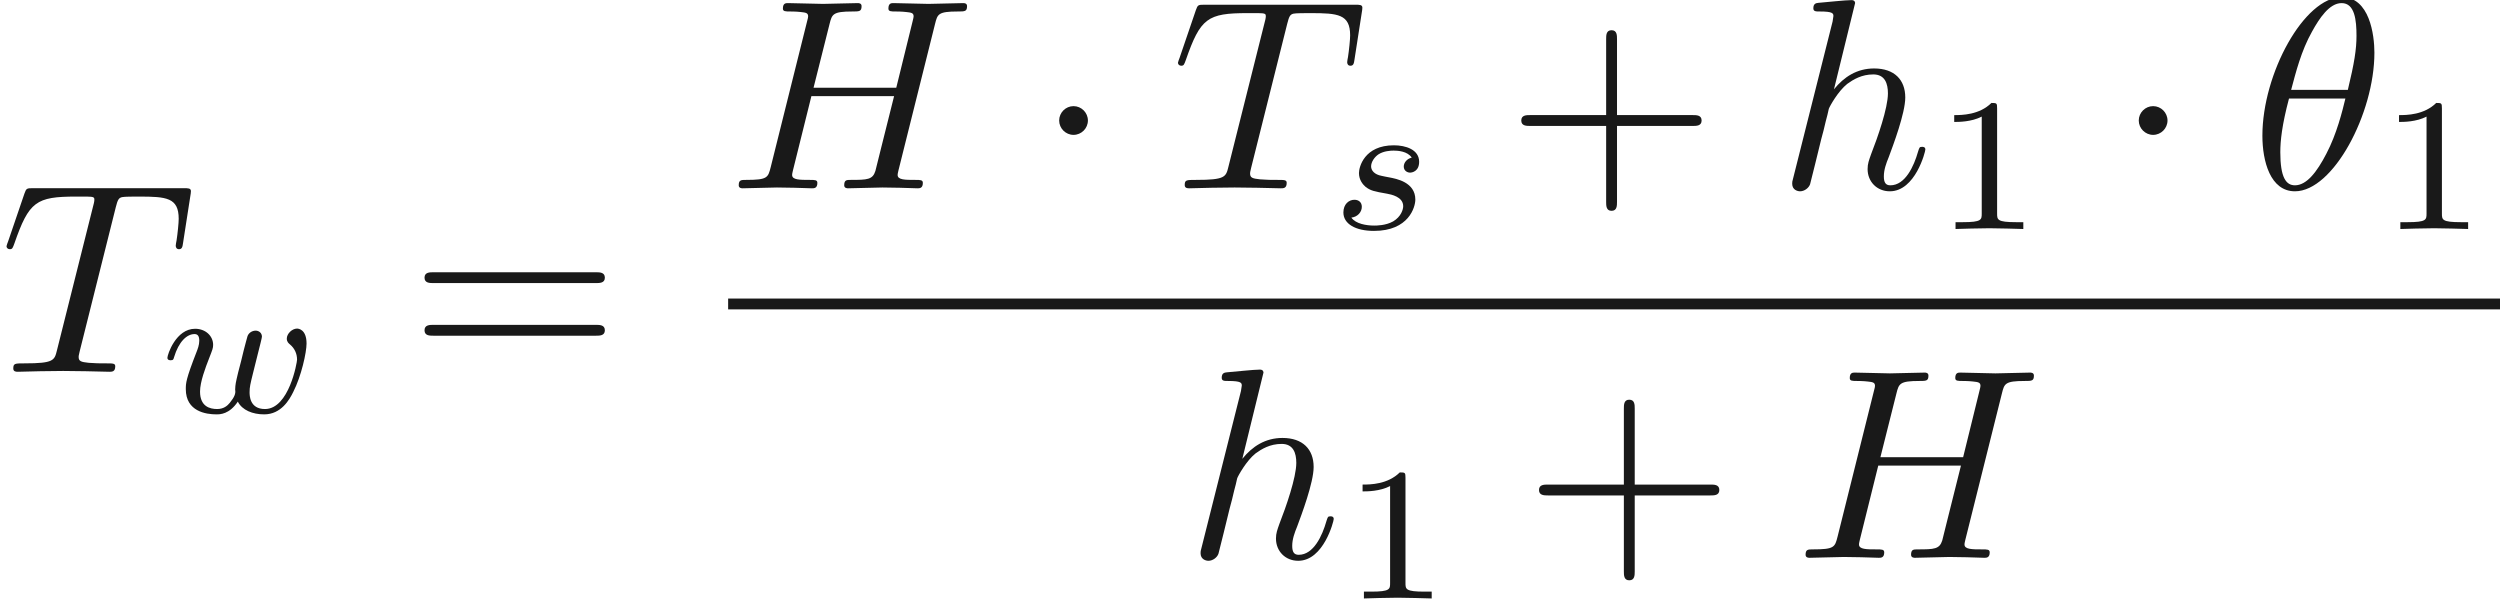
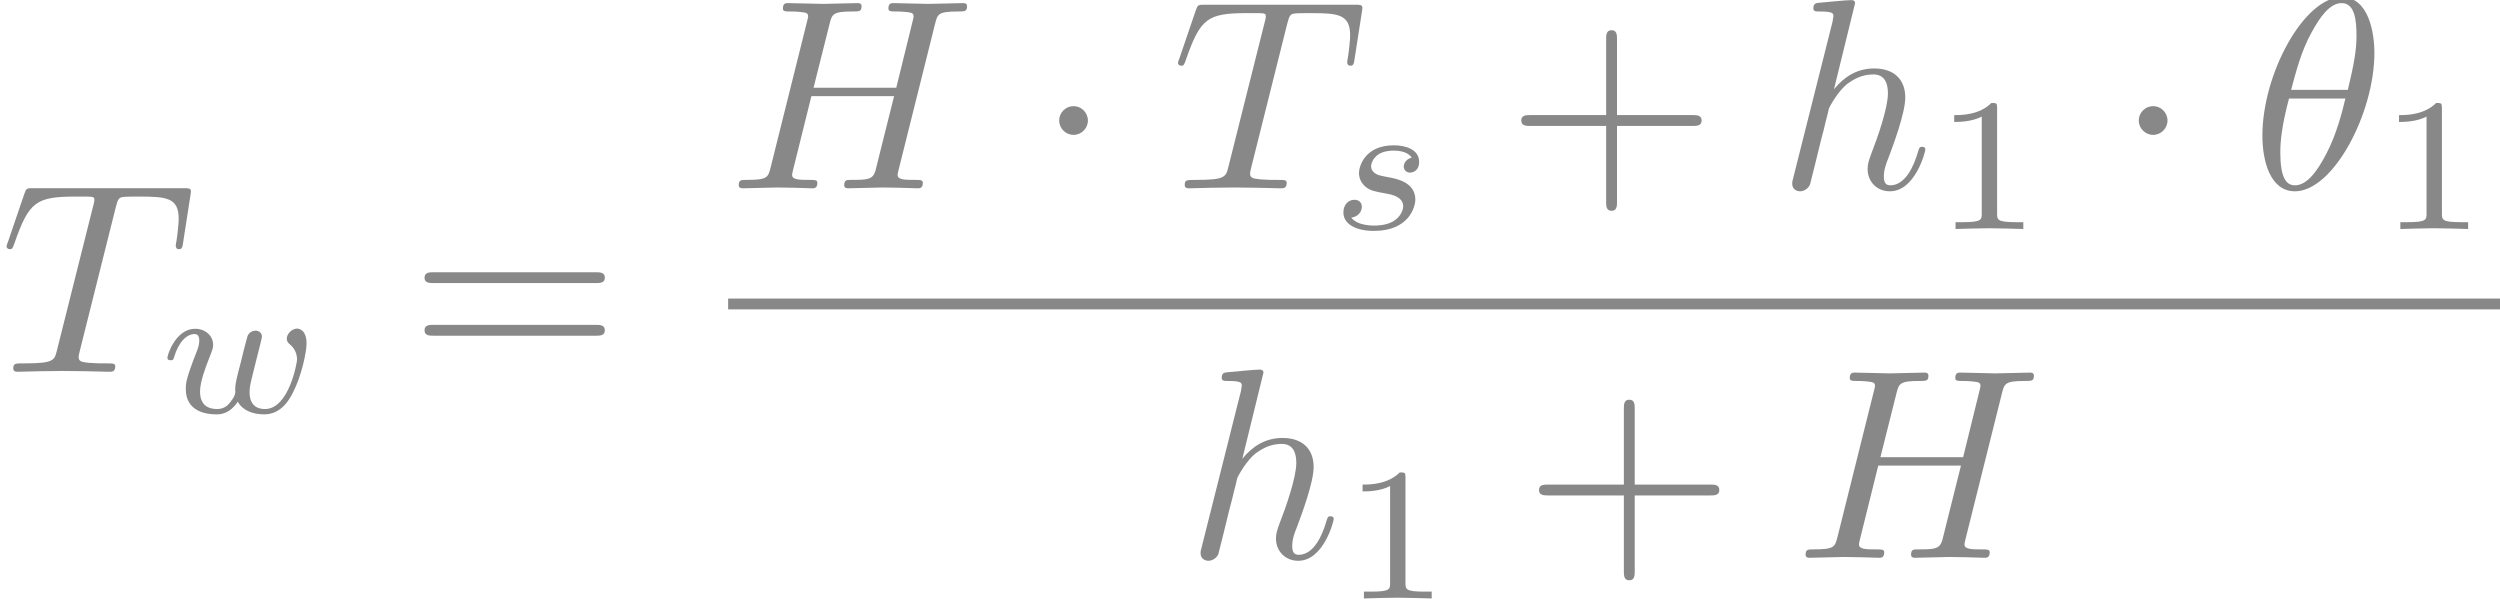
<svg xmlns="http://www.w3.org/2000/svg" xmlns:ns1="http://github.com/leegao/readme2tex/" xmlns:xlink="http://www.w3.org/1999/xlink" version="1.1" width="91.844pt" height="21.987pt" viewBox="93.685 -61.041 91.844 21.987" ns1:offset="0">
  <defs>
-     <path id="g2-115" d="M3.006-2.622C2.824-2.58 2.713-2.434 2.713-2.294C2.713-2.134 2.852-2.071 2.943-2.071C3.013-2.071 3.278-2.113 3.278-2.469C3.278-2.922 2.776-3.075 2.35-3.075C1.262-3.075 1.067-2.273 1.067-2.057C1.067-1.799 1.213-1.632 1.311-1.548C1.492-1.409 1.618-1.381 2.099-1.297C2.246-1.269 2.692-1.186 2.692-.837C2.692-.718 2.615-.453 2.322-.279C2.05-.126 1.709-.126 1.625-.126C1.346-.126 .948-.188 .788-.418C1.018-.446 1.172-.621 1.172-.816C1.172-.99 1.046-1.074 .9-1.074C.697-1.074 .495-.914 .495-.607C.495-.188 .941 .07 1.618 .07C2.901 .07 3.138-.809 3.138-1.081C3.138-1.723 2.434-1.848 2.176-1.897C2.113-1.911 1.939-1.939 1.897-1.953C1.639-2.001 1.513-2.148 1.513-2.301C1.513-2.462 1.639-2.65 1.792-2.748C1.981-2.866 2.225-2.88 2.343-2.88C2.49-2.88 2.852-2.859 3.006-2.622Z" />
-     <path id="g2-119" d="M3.668-2.225C3.717-2.413 3.801-2.748 3.801-2.783C3.801-2.922 3.689-3.006 3.571-3.006C3.438-3.006 3.313-2.922 3.271-2.803C3.25-2.748 3.18-2.455 3.131-2.28C3.034-1.883 3.034-1.869 2.929-1.478C2.838-1.095 2.824-1.039 2.817-.837C2.845-.697 2.79-.565 2.622-.356C2.532-.244 2.392-.126 2.155-.126C1.883-.126 1.527-.223 1.527-.767C1.527-1.123 1.723-1.639 1.862-1.995C1.981-2.301 2.008-2.364 2.008-2.483C2.008-2.817 1.723-3.075 1.346-3.075C.642-3.075 .328-2.127 .328-2.008C.328-1.918 .425-1.918 .446-1.918C.544-1.918 .551-1.953 .572-2.029C.746-2.608 1.046-2.88 1.325-2.88C1.444-2.88 1.499-2.803 1.499-2.636C1.499-2.476 1.437-2.322 1.402-2.232C1.004-1.213 1.004-1.074 1.004-.858C1.004-.035 1.75 .07 2.127 .07C2.26 .07 2.601 .07 2.915-.398C3.075-.084 3.459 .07 3.884 .07C4.505 .07 4.812-.467 4.951-.753C5.251-1.339 5.44-2.211 5.44-2.532C5.44-3.055 5.14-3.082 5.091-3.082C4.91-3.082 4.714-2.894 4.714-2.713C4.714-2.594 4.784-2.538 4.833-2.497C5-2.357 5.091-2.162 5.091-1.939C5.091-1.848 4.798-.126 3.912-.126C3.347-.126 3.347-.628 3.347-.746C3.347-.934 3.375-1.046 3.473-1.444L3.668-2.225Z" />
    <path id="g1-18" d="M4.533-4.981C4.533-5.639 4.354-7.024 3.337-7.024C1.953-7.024 .418-4.214 .418-1.933C.418-.996 .707 .11 1.614 .11C3.019 .11 4.533-2.75 4.533-4.981ZM1.474-3.616C1.644-4.254 1.843-5.051 2.242-5.758C2.511-6.247 2.879-6.804 3.328-6.804C3.816-6.804 3.875-6.167 3.875-5.599C3.875-5.111 3.796-4.603 3.557-3.616H1.474ZM3.467-3.298C3.357-2.839 3.148-1.993 2.77-1.275C2.421-.598 2.042-.11 1.614-.11C1.285-.11 1.076-.399 1.076-1.325C1.076-1.743 1.136-2.321 1.395-3.298H3.467Z" />
    <path id="g1-72" d="M7.601-6.037C7.691-6.396 7.711-6.496 8.438-6.496C8.697-6.496 8.777-6.496 8.777-6.695C8.777-6.804 8.667-6.804 8.638-6.804C8.359-6.804 7.641-6.775 7.362-6.775C7.073-6.775 6.366-6.804 6.077-6.804C5.998-6.804 5.888-6.804 5.888-6.605C5.888-6.496 5.978-6.496 6.167-6.496C6.187-6.496 6.376-6.496 6.545-6.476C6.725-6.456 6.814-6.446 6.814-6.316C6.814-6.276 6.804-6.257 6.775-6.127L6.177-3.696H3.138L3.726-6.037C3.816-6.396 3.846-6.496 4.563-6.496C4.822-6.496 4.902-6.496 4.902-6.695C4.902-6.804 4.792-6.804 4.762-6.804C4.483-6.804 3.766-6.775 3.487-6.775C3.198-6.775 2.491-6.804 2.202-6.804C2.122-6.804 2.012-6.804 2.012-6.605C2.012-6.496 2.102-6.496 2.291-6.496C2.311-6.496 2.501-6.496 2.67-6.476C2.849-6.456 2.939-6.446 2.939-6.316C2.939-6.276 2.929-6.247 2.899-6.127L1.564-.777C1.465-.389 1.445-.309 .658-.309C.478-.309 .389-.309 .389-.11C.389 0 .508 0 .528 0C.807 0 1.514-.03 1.793-.03C2.002-.03 2.222-.02 2.431-.02C2.65-.02 2.869 0 3.078 0C3.158 0 3.278 0 3.278-.199C3.278-.309 3.188-.309 2.999-.309C2.63-.309 2.351-.309 2.351-.488C2.351-.548 2.371-.598 2.381-.658L3.059-3.387H6.097C5.679-1.733 5.45-.787 5.41-.638C5.31-.319 5.121-.309 4.503-.309C4.354-.309 4.264-.309 4.264-.11C4.264 0 4.384 0 4.403 0C4.682 0 5.39-.03 5.669-.03C5.878-.03 6.097-.02 6.306-.02C6.526-.02 6.745 0 6.954 0C7.034 0 7.153 0 7.153-.199C7.153-.309 7.064-.309 6.874-.309C6.506-.309 6.227-.309 6.227-.488C6.227-.548 6.247-.598 6.257-.658L7.601-6.037Z" />
    <path id="g1-84" d="M4.254-6.047C4.324-6.326 4.364-6.386 4.483-6.416C4.573-6.436 4.902-6.436 5.111-6.436C6.117-6.436 6.565-6.396 6.565-5.619C6.565-5.469 6.526-5.081 6.486-4.822C6.476-4.782 6.456-4.663 6.456-4.633C6.456-4.573 6.486-4.503 6.575-4.503C6.685-4.503 6.705-4.583 6.725-4.732L6.994-6.466C7.004-6.506 7.014-6.605 7.014-6.635C7.014-6.745 6.914-6.745 6.745-6.745H1.215C.976-6.745 .966-6.735 .897-6.545L.299-4.792C.289-4.772 .239-4.633 .239-4.613C.239-4.553 .289-4.503 .359-4.503C.458-4.503 .468-4.553 .528-4.712C1.066-6.257 1.325-6.436 2.8-6.436H3.188C3.467-6.436 3.467-6.396 3.467-6.316C3.467-6.257 3.437-6.137 3.427-6.107L2.092-.787C2.002-.418 1.973-.309 .907-.309C.548-.309 .488-.309 .488-.12C.488 0 .598 0 .658 0C.927 0 1.205-.02 1.474-.02C1.753-.02 2.042-.03 2.321-.03S2.879-.02 3.148-.02C3.437-.02 3.736 0 4.015 0C4.115 0 4.234 0 4.234-.199C4.234-.309 4.154-.309 3.895-.309C3.646-.309 3.517-.309 3.258-.329C2.969-.359 2.889-.389 2.889-.548C2.889-.558 2.889-.608 2.929-.757L4.254-6.047Z" />
    <path id="g1-104" d="M2.859-6.804C2.859-6.814 2.859-6.914 2.73-6.914C2.501-6.914 1.773-6.834 1.514-6.814C1.435-6.804 1.325-6.795 1.325-6.615C1.325-6.496 1.415-6.496 1.564-6.496C2.042-6.496 2.062-6.426 2.062-6.326L2.032-6.127L.588-.389C.548-.249 .548-.229 .548-.169C.548 .06 .747 .11 .837 .11C.996 .11 1.156-.01 1.205-.149L1.395-.907L1.614-1.803C1.674-2.022 1.733-2.242 1.783-2.471C1.803-2.531 1.883-2.859 1.893-2.919C1.923-3.009 2.232-3.567 2.57-3.836C2.79-3.995 3.098-4.184 3.527-4.184S4.065-3.846 4.065-3.487C4.065-2.949 3.686-1.863 3.447-1.255C3.367-1.026 3.318-.907 3.318-.707C3.318-.239 3.666 .11 4.134 .11C5.071 .11 5.44-1.345 5.44-1.425C5.44-1.524 5.35-1.524 5.32-1.524C5.22-1.524 5.22-1.494 5.171-1.345C5.021-.817 4.702-.11 4.154-.11C3.985-.11 3.915-.209 3.915-.438C3.915-.687 4.005-.927 4.095-1.146C4.254-1.574 4.702-2.76 4.702-3.337C4.702-3.985 4.304-4.403 3.557-4.403C2.929-4.403 2.451-4.095 2.082-3.636L2.859-6.804Z" />
+     <path id="g4-49" d="M2.336-4.435C2.336-4.624 2.322-4.631 2.127-4.631C1.681-4.191 1.046-4.184 .76-4.184V-3.933C.928-3.933 1.388-3.933 1.771-4.129V-.572C1.771-.342 1.771-.251 1.074-.251H.809V0C.934-.007 1.792-.028 2.05-.028C2.267-.028 3.145-.007 3.299 0V-.251H3.034C2.336-.251 2.336-.342 2.336-.572V-4.435Z" />
+     <path id="g2-115" d="M3.006-2.622C2.824-2.58 2.713-2.434 2.713-2.294C2.713-2.134 2.852-2.071 2.943-2.071C3.013-2.071 3.278-2.113 3.278-2.469C3.278-2.922 2.776-3.075 2.35-3.075C1.262-3.075 1.067-2.273 1.067-2.057C1.067-1.799 1.213-1.632 1.311-1.548C1.492-1.409 1.618-1.381 2.099-1.297C2.246-1.269 2.692-1.186 2.692-.837C2.692-.718 2.615-.453 2.322-.279C2.05-.126 1.709-.126 1.625-.126C1.346-.126 .948-.188 .788-.418C1.018-.446 1.172-.621 1.172-.816C1.172-.99 1.046-1.074 .9-1.074C.697-1.074 .495-.914 .495-.607C.495-.188 .941 .07 1.618 .07C2.901 .07 3.138-.809 3.138-1.081C3.138-1.723 2.434-1.848 2.176-1.897C2.113-1.911 1.939-1.939 1.897-1.953C1.639-2.001 1.513-2.148 1.513-2.301C1.513-2.462 1.639-2.65 1.792-2.748C1.981-2.866 2.225-2.88 2.343-2.88C2.49-2.88 2.852-2.859 3.006-2.622Z" />
+     <path id="g2-119" d="M3.668-2.225C3.717-2.413 3.801-2.748 3.801-2.783C3.801-2.922 3.689-3.006 3.571-3.006C3.438-3.006 3.313-2.922 3.271-2.803C3.25-2.748 3.18-2.455 3.131-2.28C3.034-1.883 3.034-1.869 2.929-1.478C2.838-1.095 2.824-1.039 2.817-.837C2.845-.697 2.79-.565 2.622-.356C2.532-.244 2.392-.126 2.155-.126C1.883-.126 1.527-.223 1.527-.767C1.527-1.123 1.723-1.639 1.862-1.995C1.981-2.301 2.008-2.364 2.008-2.483C2.008-2.817 1.723-3.075 1.346-3.075C.642-3.075 .328-2.127 .328-2.008C.328-1.918 .425-1.918 .446-1.918C.544-1.918 .551-1.953 .572-2.029C.746-2.608 1.046-2.88 1.325-2.88C1.444-2.88 1.499-2.803 1.499-2.636C1.499-2.476 1.437-2.322 1.402-2.232C1.004-1.213 1.004-1.074 1.004-.858C1.004-.035 1.75 .07 2.127 .07C2.26 .07 2.601 .07 2.915-.398C3.075-.084 3.459 .07 3.884 .07C4.505 .07 4.812-.467 4.951-.753C5.251-1.339 5.44-2.211 5.44-2.532C5.44-3.055 5.14-3.082 5.091-3.082C4.91-3.082 4.714-2.894 4.714-2.713C4.714-2.594 4.784-2.538 4.833-2.497C5-2.357 5.091-2.162 5.091-1.939C5.091-1.848 4.798-.126 3.912-.126C3.347-.126 3.347-.628 3.347-.746C3.347-.934 3.375-1.046 3.473-1.444L3.668-2.225Z" />
    <path id="g3-43" d="M4.075-2.291H6.854C6.994-2.291 7.183-2.291 7.183-2.491S6.994-2.69 6.854-2.69H4.075V-5.479C4.075-5.619 4.075-5.808 3.875-5.808S3.676-5.619 3.676-5.479V-2.69H.887C.747-2.69 .558-2.69 .558-2.491S.747-2.291 .887-2.291H3.676V.498C3.676 .638 3.676 .827 3.875 .827S4.075 .638 4.075 .498V-2.291Z" />
    <path id="g3-61" d="M6.844-3.258C6.994-3.258 7.183-3.258 7.183-3.457S6.994-3.656 6.854-3.656H.887C.747-3.656 .558-3.656 .558-3.457S.747-3.258 .897-3.258H6.844ZM6.854-1.325C6.994-1.325 7.183-1.325 7.183-1.524S6.994-1.724 6.844-1.724H.897C.747-1.724 .558-1.724 .558-1.524S.747-1.325 .887-1.325H6.854Z" />
    <path id="g0-1" d="M1.913-2.491C1.913-2.78 1.674-3.019 1.385-3.019S.857-2.78 .857-2.491S1.096-1.963 1.385-1.963S1.913-2.202 1.913-2.491Z" />
-     <path id="g4-49" d="M2.336-4.435C2.336-4.624 2.322-4.631 2.127-4.631C1.681-4.191 1.046-4.184 .76-4.184V-3.933C.928-3.933 1.388-3.933 1.771-4.129V-.572C1.771-.342 1.771-.251 1.074-.251H.809V0C.934-.007 1.792-.028 2.05-.028C2.267-.028 3.145-.007 3.299 0V-.251H3.034C2.336-.251 2.336-.342 2.336-.572V-4.435Z" />
  </defs>
-   <g id="page1" fill-opacity="0.9">
+   <g id="page1" fill-opacity="1" fill="#888888">
    <use x="93.685" y="-47.383" xlink:href="#g1-84" />
    <use x="99.507" y="-45.888" xlink:href="#g2-119" />
    <use x="108.723" y="-47.383" xlink:href="#g3-61" />
    <use x="120.435" y="-54.123" xlink:href="#g1-72" />
    <use x="131.739" y="-54.123" xlink:href="#g0-1" />
    <use x="136.721" y="-54.123" xlink:href="#g1-84" />
    <use x="142.543" y="-52.628" xlink:href="#g2-115" />
    <use x="149.015" y="-54.123" xlink:href="#g3-43" />
    <use x="158.978" y="-54.123" xlink:href="#g1-104" />
    <use x="164.718" y="-52.628" xlink:href="#g4-49" />
    <use x="171.401" y="-54.123" xlink:href="#g0-1" />
    <use x="176.382" y="-54.123" xlink:href="#g1-18" />
    <use x="181.059" y="-52.628" xlink:href="#g4-49" />
    <rect x="120.435" y="-50.073" height=".398" width="65.094" />
    <use x="137.243" y="-40.549" xlink:href="#g1-104" />
    <use x="142.983" y="-39.055" xlink:href="#g4-49" />
    <use x="149.666" y="-40.549" xlink:href="#g3-43" />
    <use x="159.629" y="-40.549" xlink:href="#g1-72" />
  </g>
</svg>
